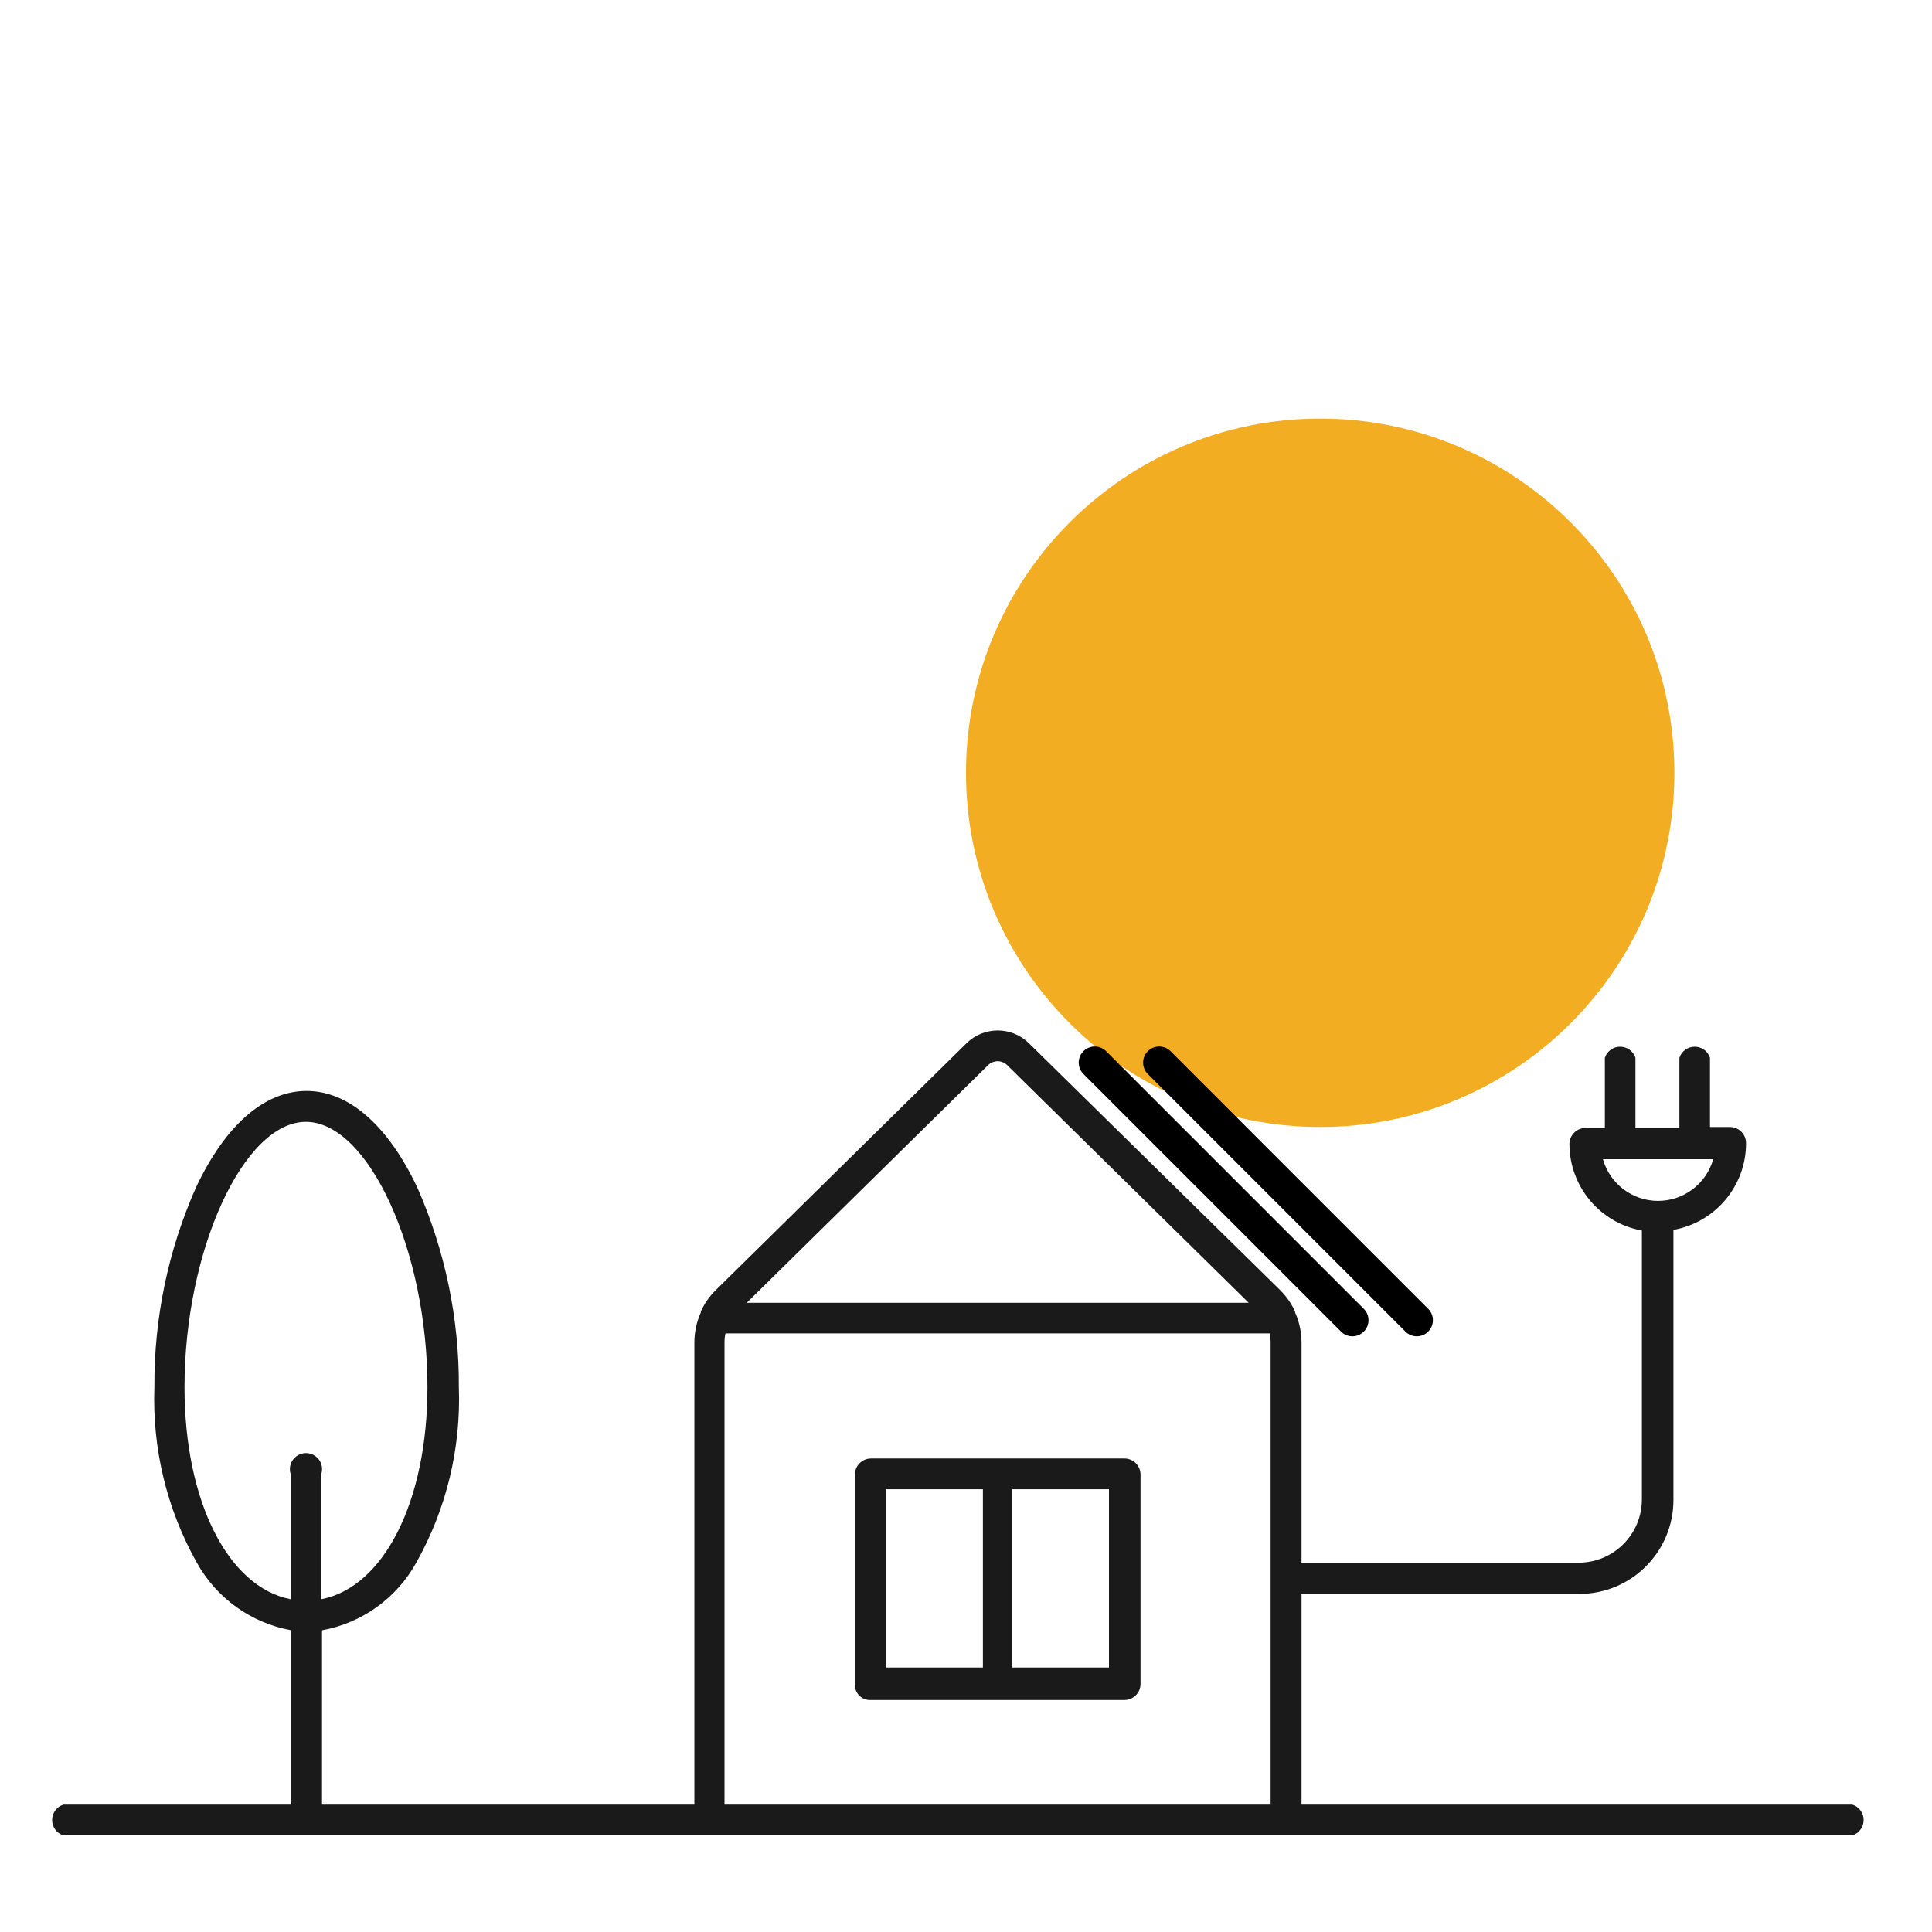
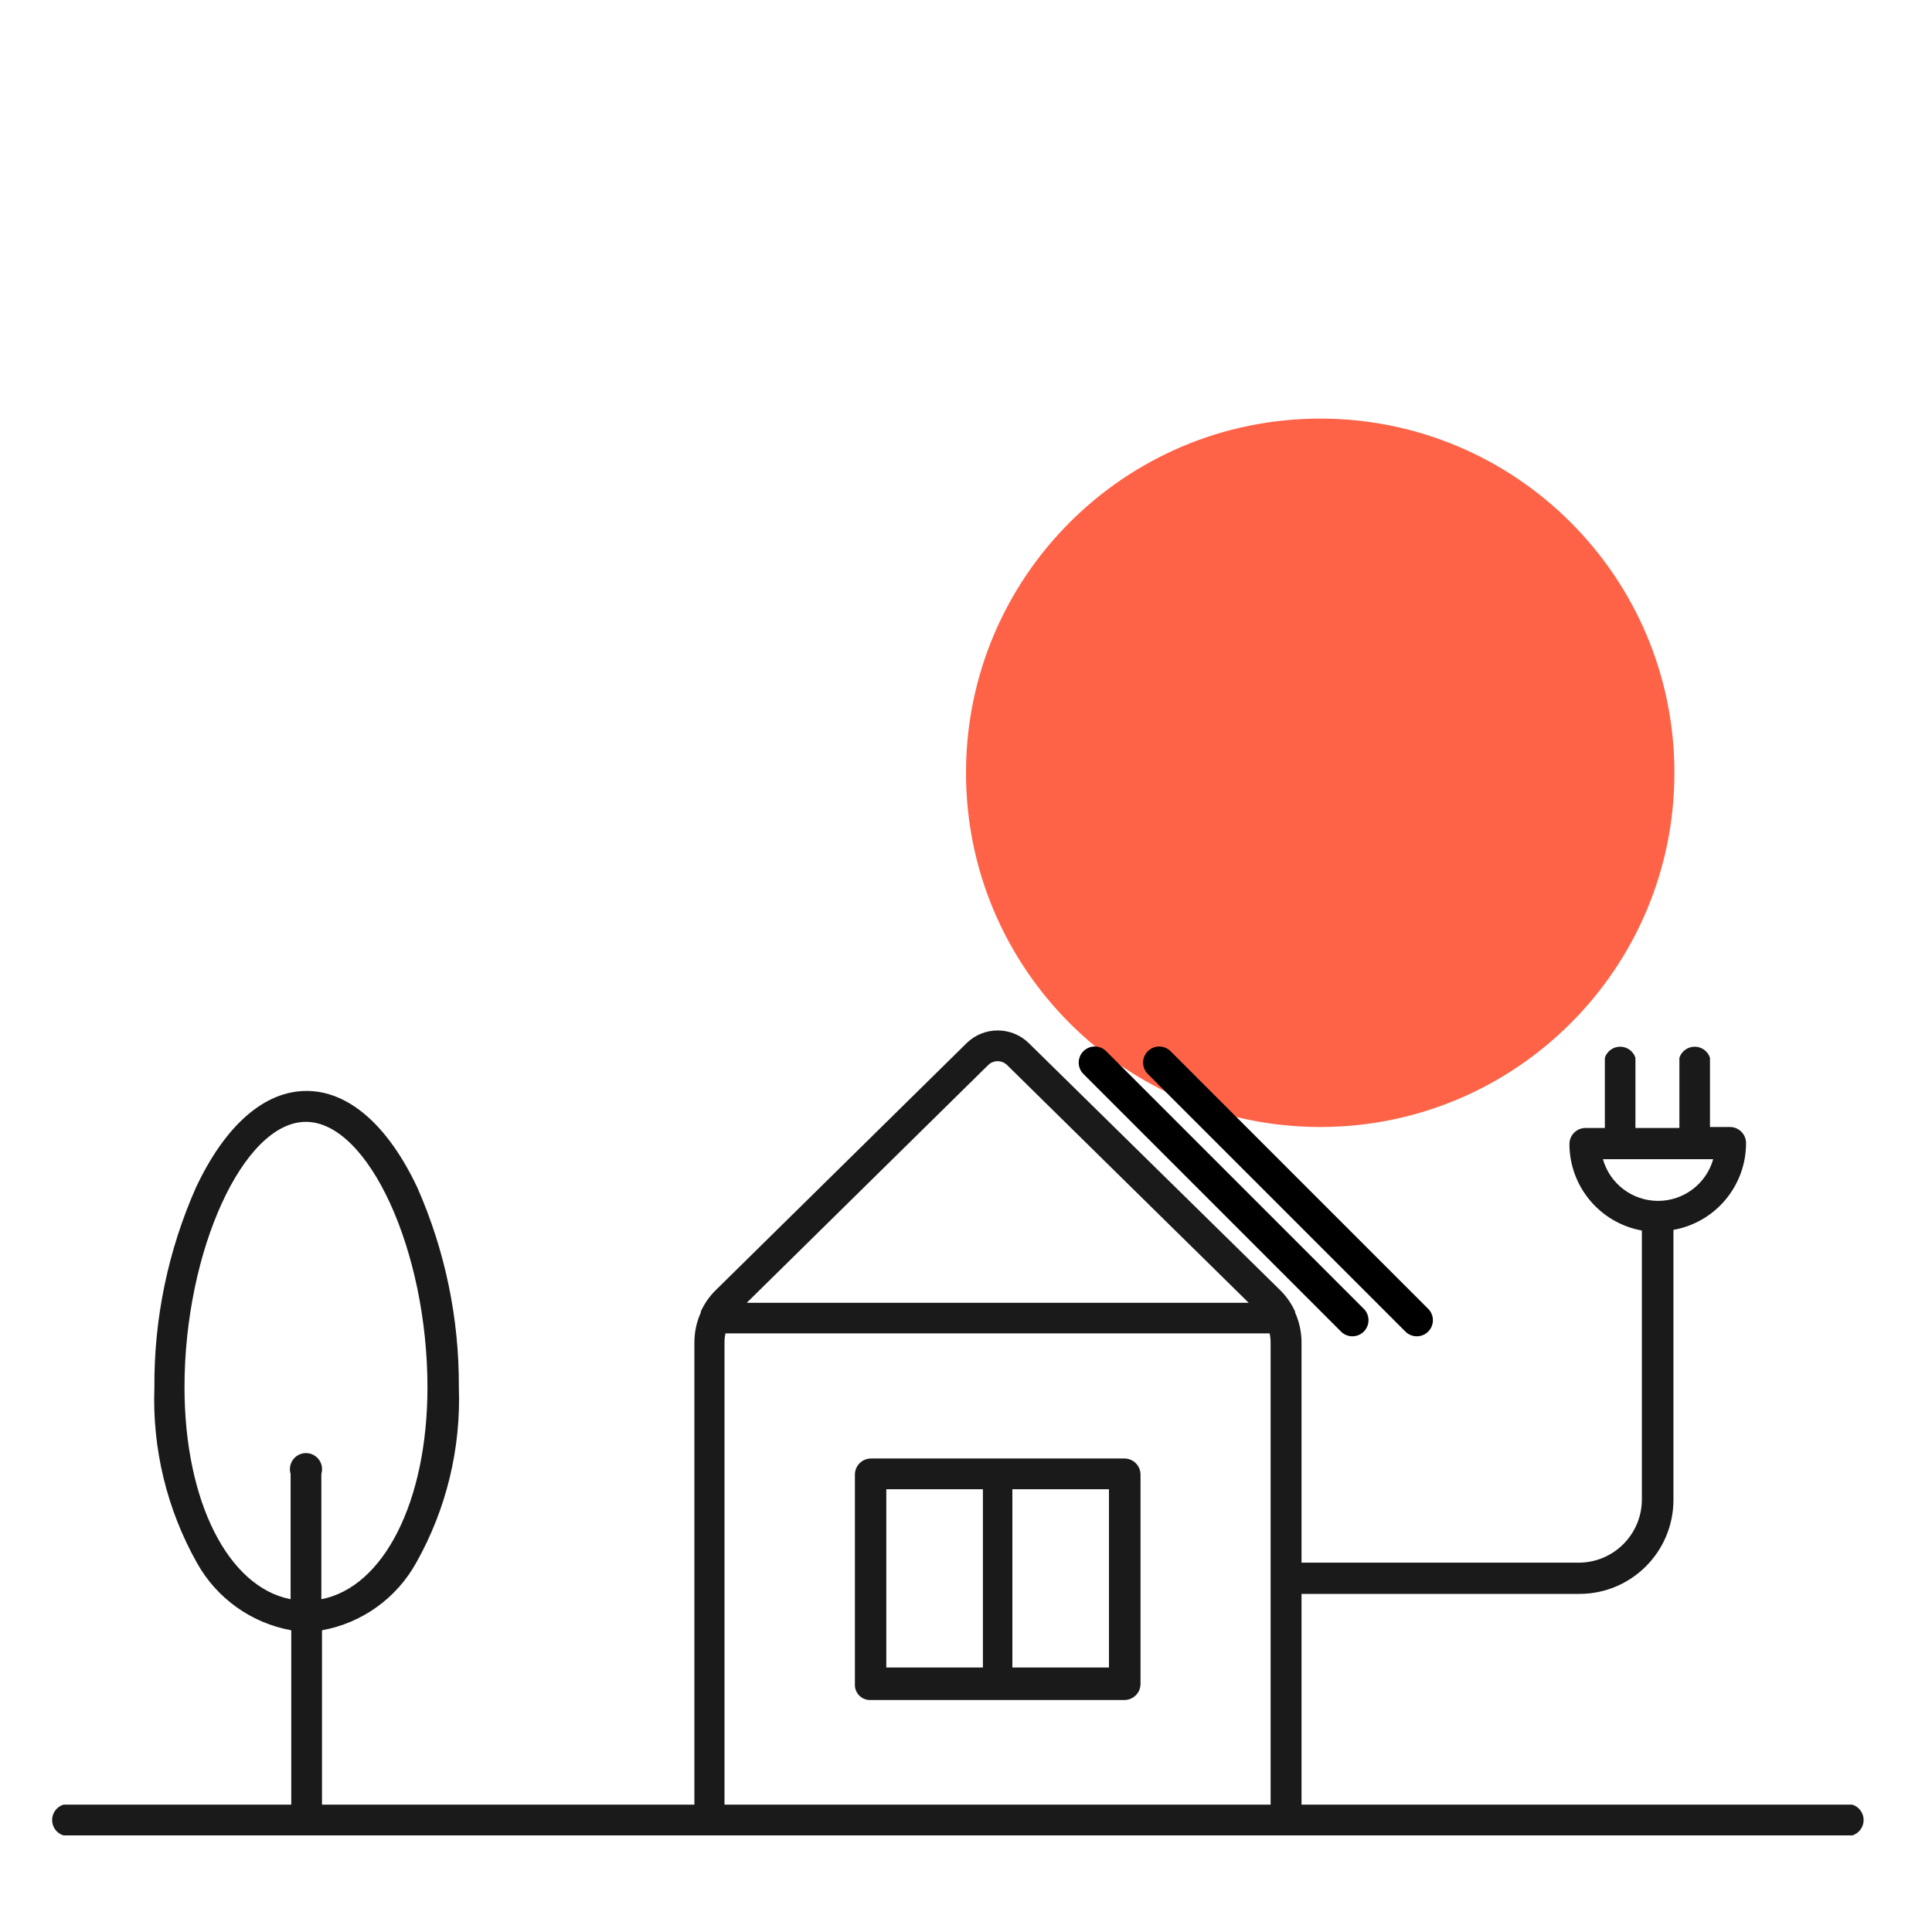
<svg xmlns="http://www.w3.org/2000/svg" viewBox="0 0 120 120">
-   <circle cx="82" cy="48" r="22" style="fill:#f2ad22" />
+   <circle cx="82" cy="48" r="22" style="fill:tomato" />
  <path d="M115.05,112.09H80.84V99H98.11a5.84,5.84,0,0,0,5.83-5.83V76.39A5.47,5.47,0,0,0,108.45,71a1,1,0,0,0-1-1h-1.24V65.7a1,1,0,0,0-1.9,0v4.36h-2.73V65.7a1,1,0,0,0-1.9,0v4.36H98.48a1,1,0,0,0-1,1,5.47,5.47,0,0,0,4.5,5.37V93.14a3.93,3.93,0,0,1-3.92,3.92H80.84V83.38a4.54,4.54,0,0,0-.4-1.86l0-.06a4.56,4.56,0,0,0-.93-1.33L63.9,64.79a2.76,2.76,0,0,0-3.86,0L44.46,80.13a4.38,4.38,0,0,0-.93,1.33l0,.06a4.54,4.54,0,0,0-.4,1.86v28.71H20V101.26a8.4,8.4,0,0,0,5.86-4.21,20.7,20.7,0,0,0,2.64-10.89,30.29,30.29,0,0,0-2.58-12.4c-1.82-3.86-4.26-6-6.88-6s-5.05,2.13-6.87,6a30.13,30.13,0,0,0-2.58,12.4,20.7,20.7,0,0,0,2.63,10.89,8.42,8.42,0,0,0,5.87,4.21v10.83H3.94a1,1,0,0,0,0,1.91H115.05a1,1,0,0,0,0-1.91ZM99.56,72h6.85a3.56,3.56,0,0,1-6.85,0ZM11.46,86.16c0-8.47,3.66-16.48,7.54-16.48s7.55,8,7.55,16.48c0,7.11-2.72,12.42-6.59,13.17V91.55a1,1,0,1,0-1.91,0v7.78C14.18,98.58,11.46,93.27,11.46,86.16Zm49.91-20a.84.84,0,0,1,1.19,0l15,14.76H46.38ZM45,112.09V83.38a2.6,2.6,0,0,1,.06-.56h33.8a2.6,2.6,0,0,1,.06.56v28.71Z" style="fill:#1a1a1a" />
  <path d="M69.84,90.59H54.1a1,1,0,0,0-1,1v13a.94.94,0,0,0,1,1H69.84a1,1,0,0,0,1-1v-13A1,1,0,0,0,69.84,90.59ZM55.05,92.5h6v11.07h-6Zm13.83,11.07h-6V92.5h6Z" style="fill:#1a1a1a" />
  <line x1="84" y1="82" x2="68" y2="66" style="fill:none;stroke:#000;stroke-linecap:round;stroke-miterlimit:10;stroke-width:2px" />
  <line x1="88" y1="82" x2="72" y2="66" style="fill:none;stroke:#000;stroke-linecap:round;stroke-miterlimit:10;stroke-width:2px" />
</svg>
